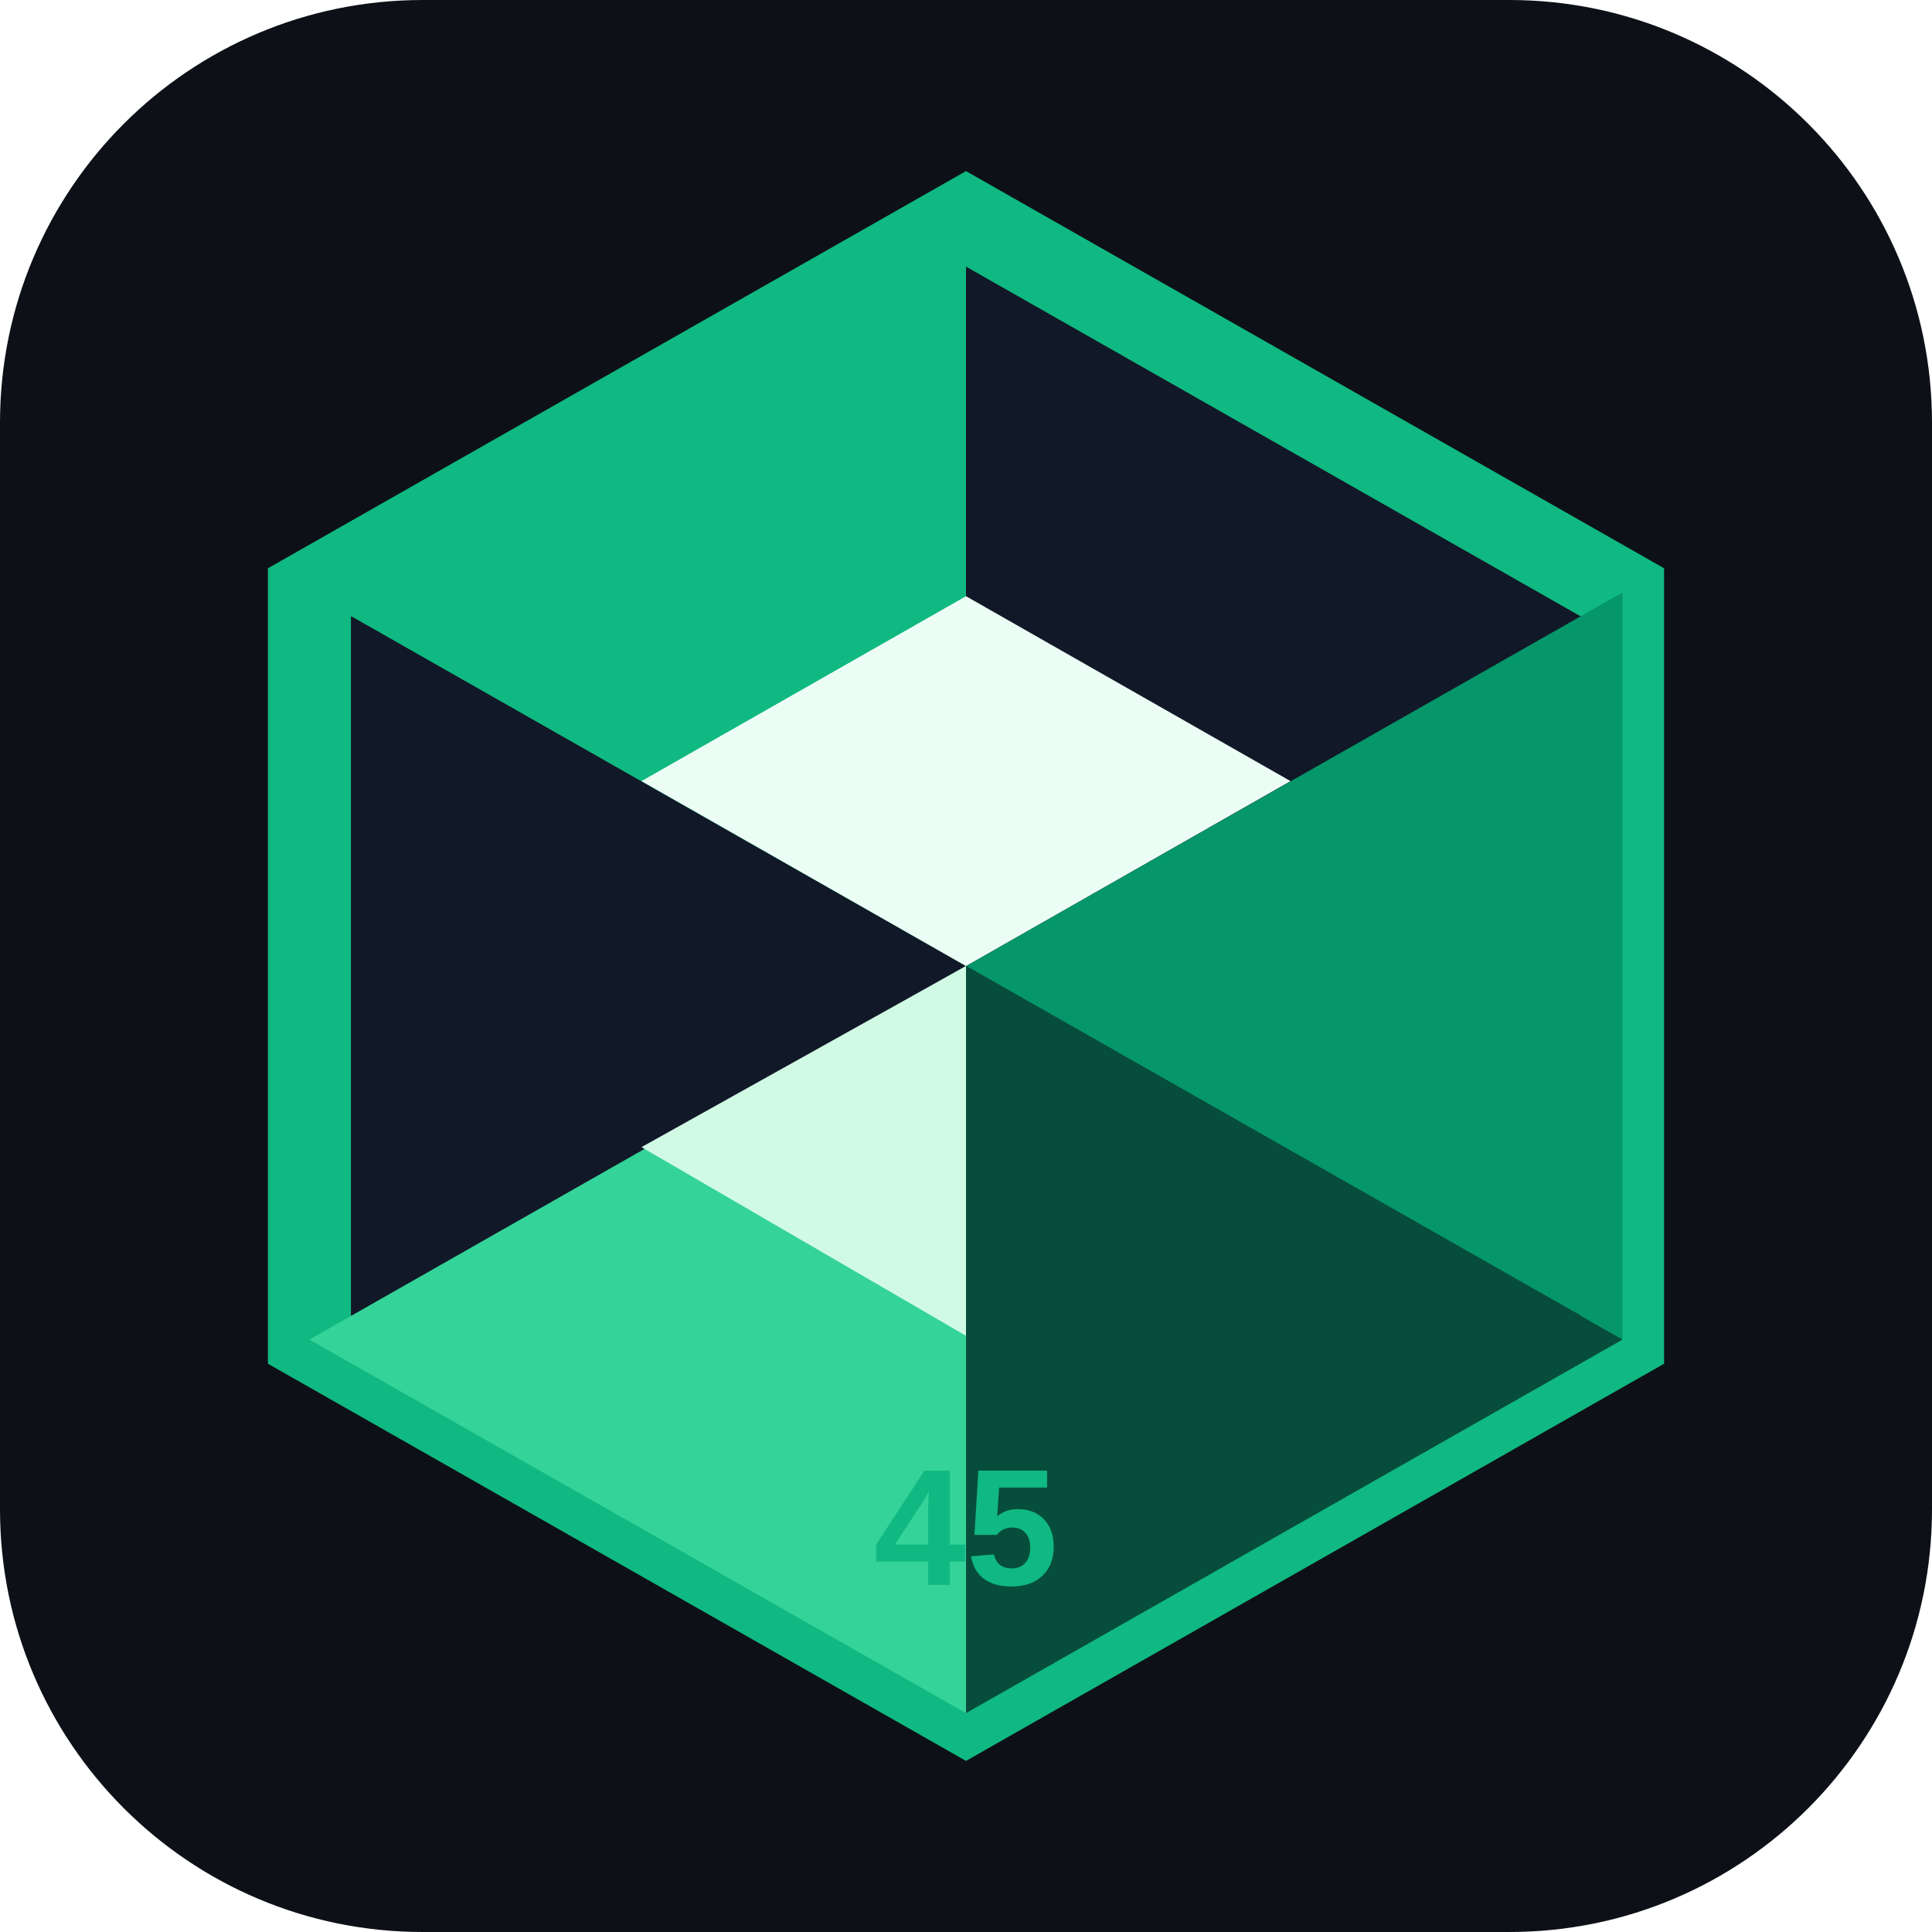
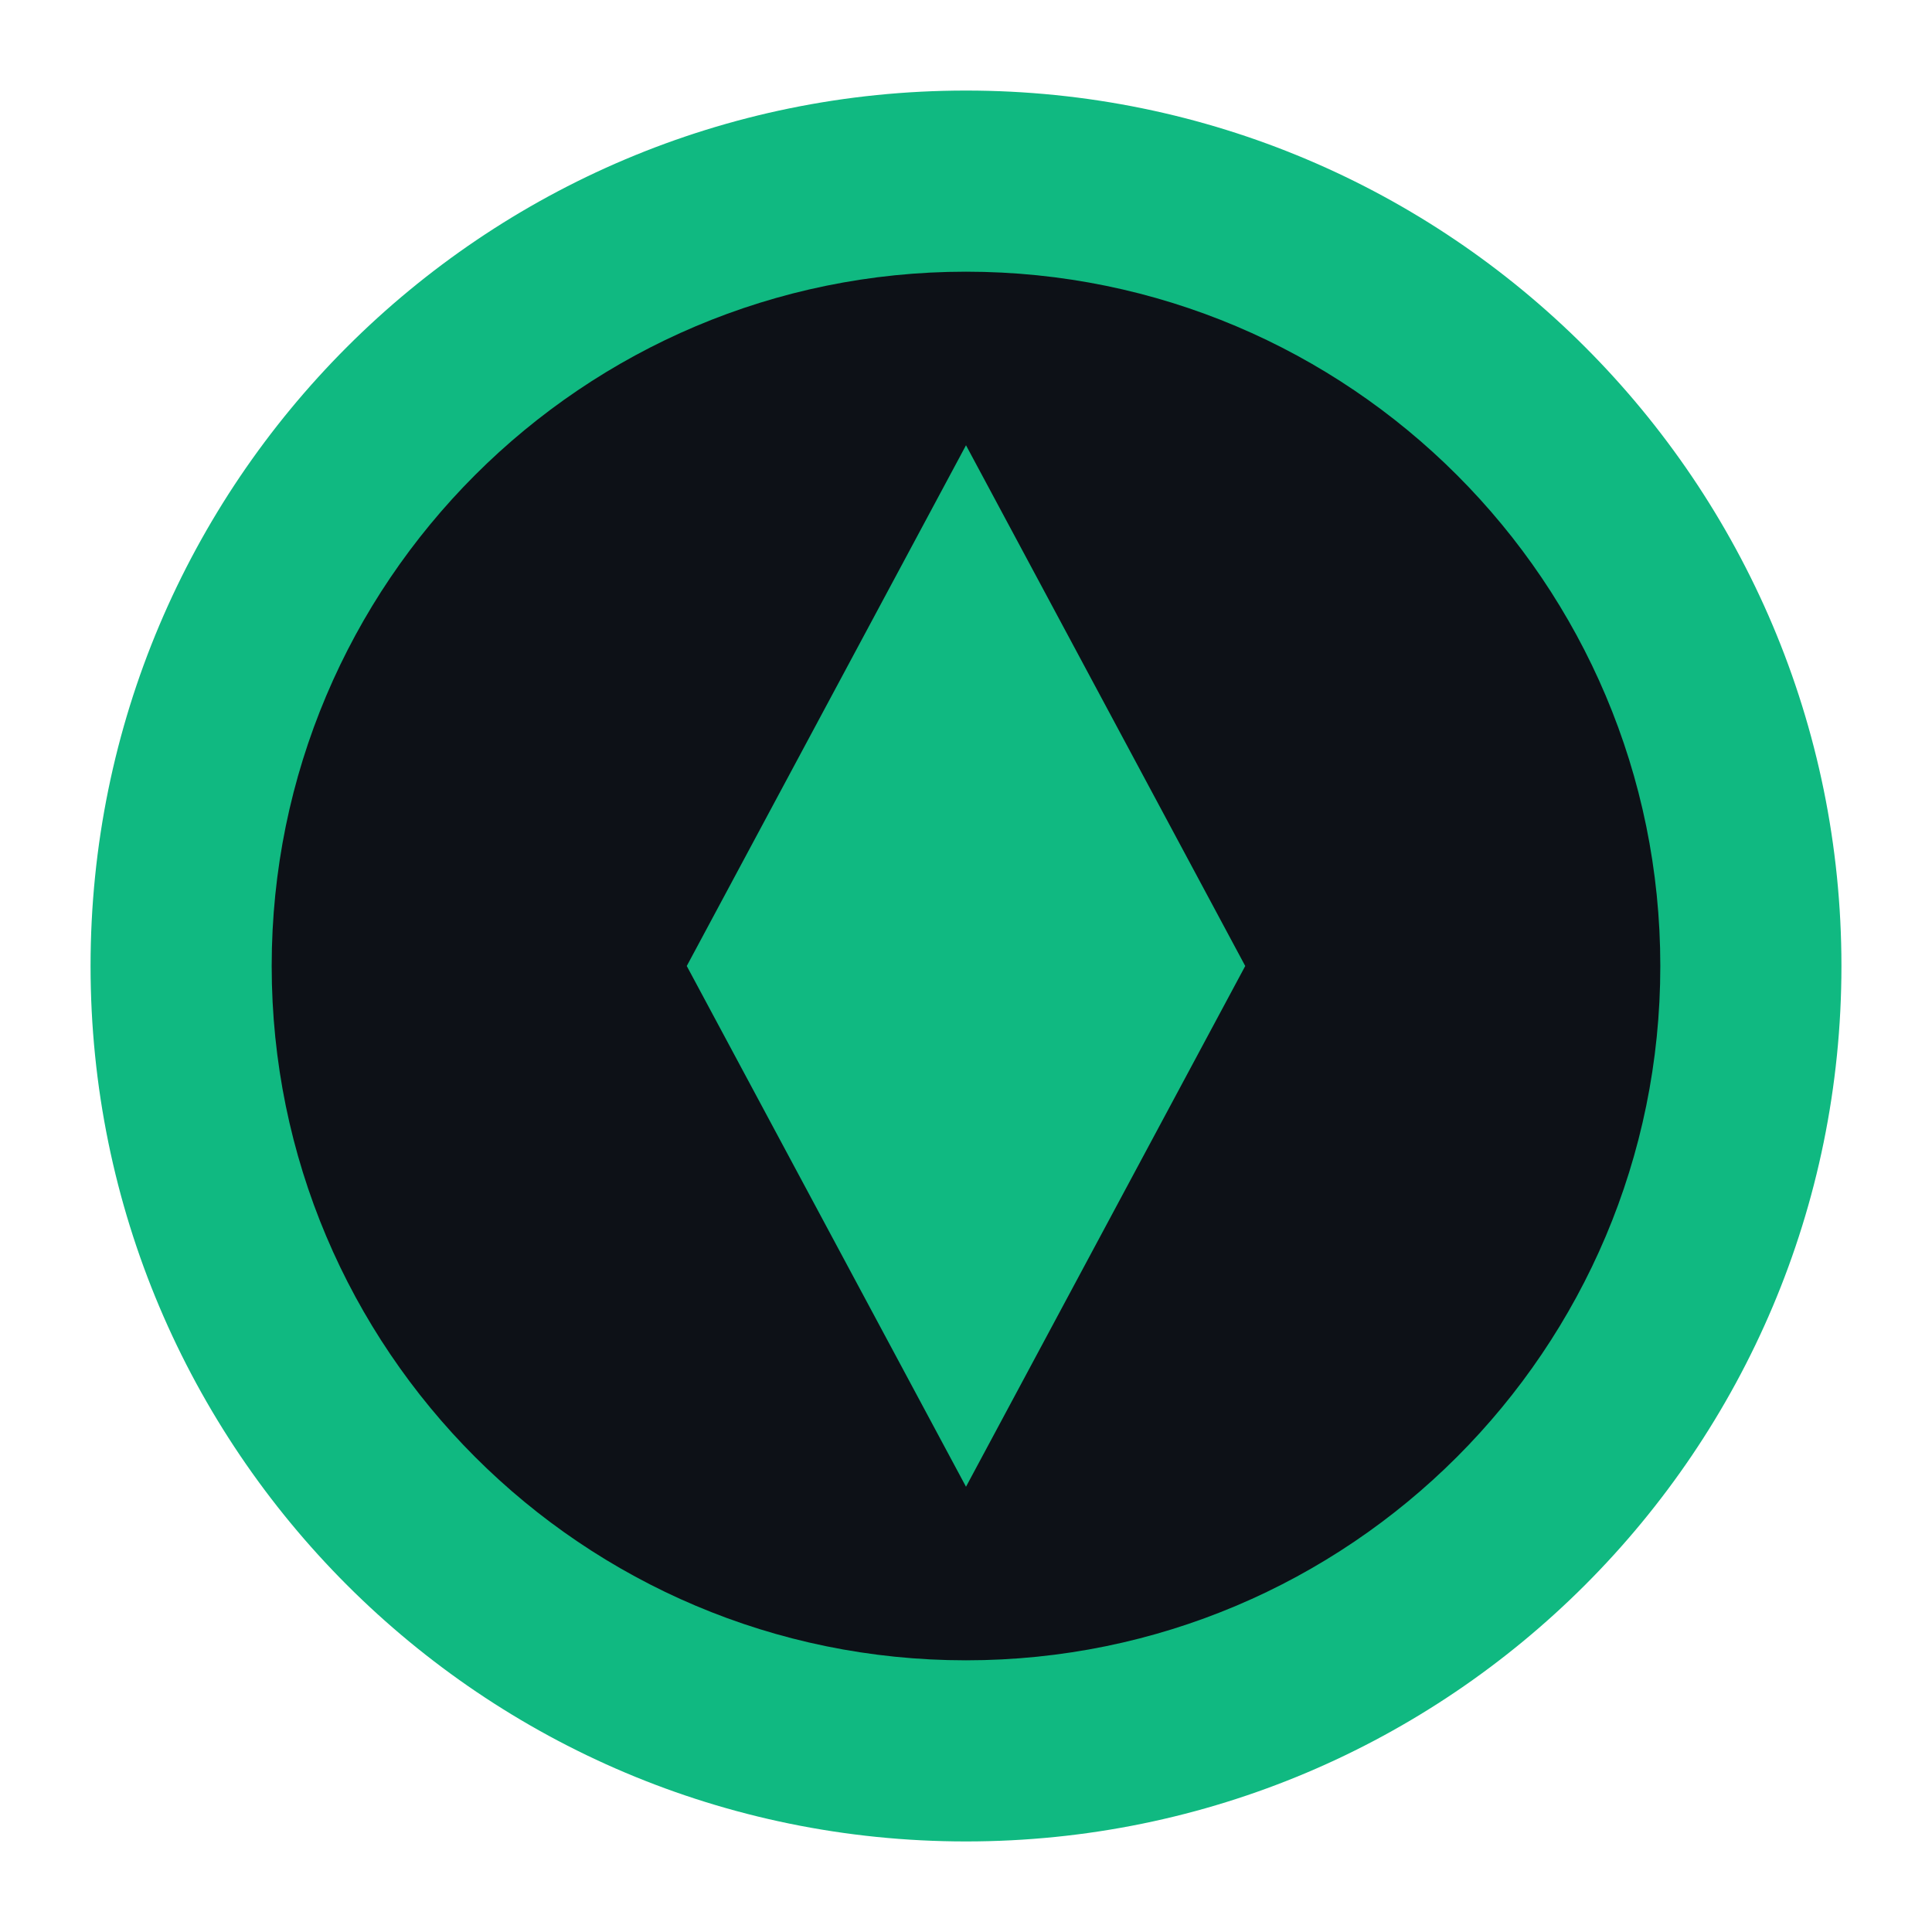
<svg xmlns="http://www.w3.org/2000/svg" width="512" height="512" viewBox="0 0 512 512">
-   <rect width="512" height="512" rx="112" fill="#0D1117" />
-   <path d="M256 58 430 157v198L256 454 82 355V157z" fill="#111827" stroke="#10B981" stroke-width="22" />
-   <path d="M256 58 256 256 82 157z" fill="#10B981" />
-   <path d="M256 256 430 157v198z" fill="#059669" />
-   <path d="M256 256 256 454 82 355z" fill="#34D399" />
-   <path d="M256 256 430 355 256 454z" fill="#064E3B" />
-   <path d="M256 158 342 207 256 256 170 207z" fill="#ECFDF5" />
-   <path d="M256 256 256 354 170 304z" fill="#D1FAE5" />
-   <text x="256" y="420" text-anchor="middle" fill="#10B981" font-family="Arial, sans-serif" font-size="44" font-weight="800">45</text>
+   <circle cx="256" cy="256" r="232" fill="#10B981" />
+   <circle cx="256" cy="256" r="184" fill="#0D1117" />
+   <polygon points="256,118 330,256 256,394 182,256" fill="#10B981" />
</svg>
